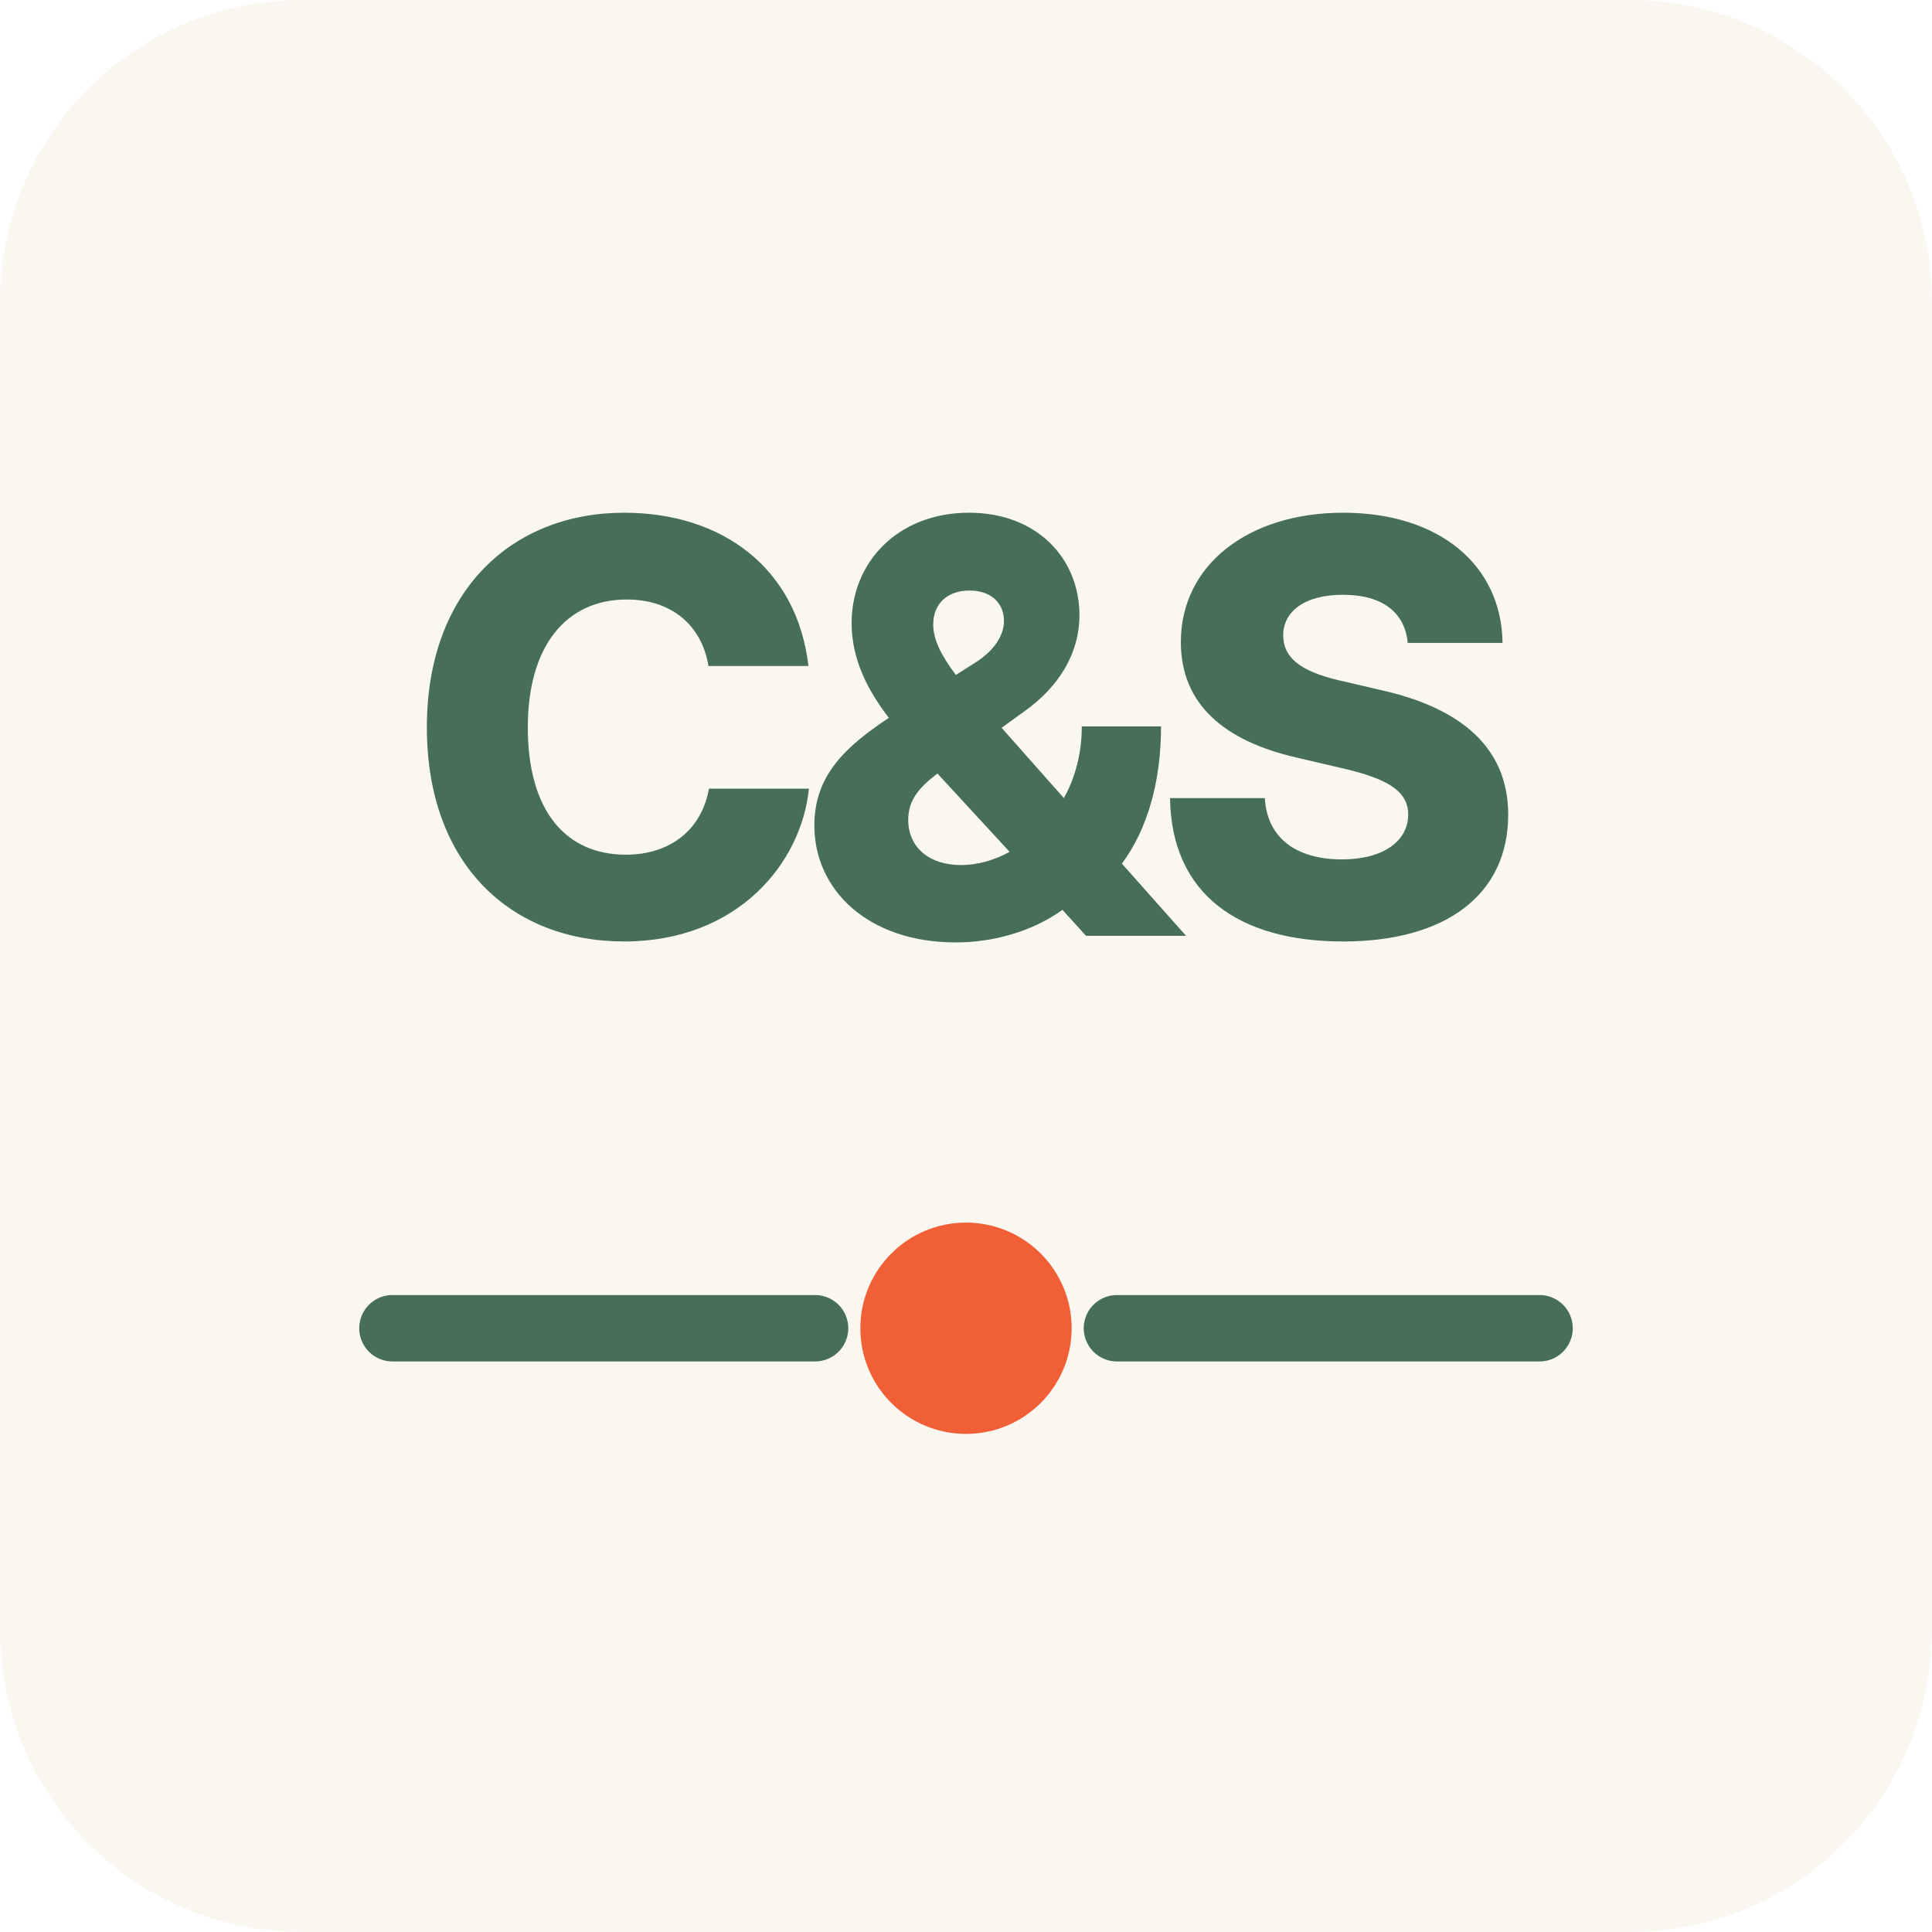
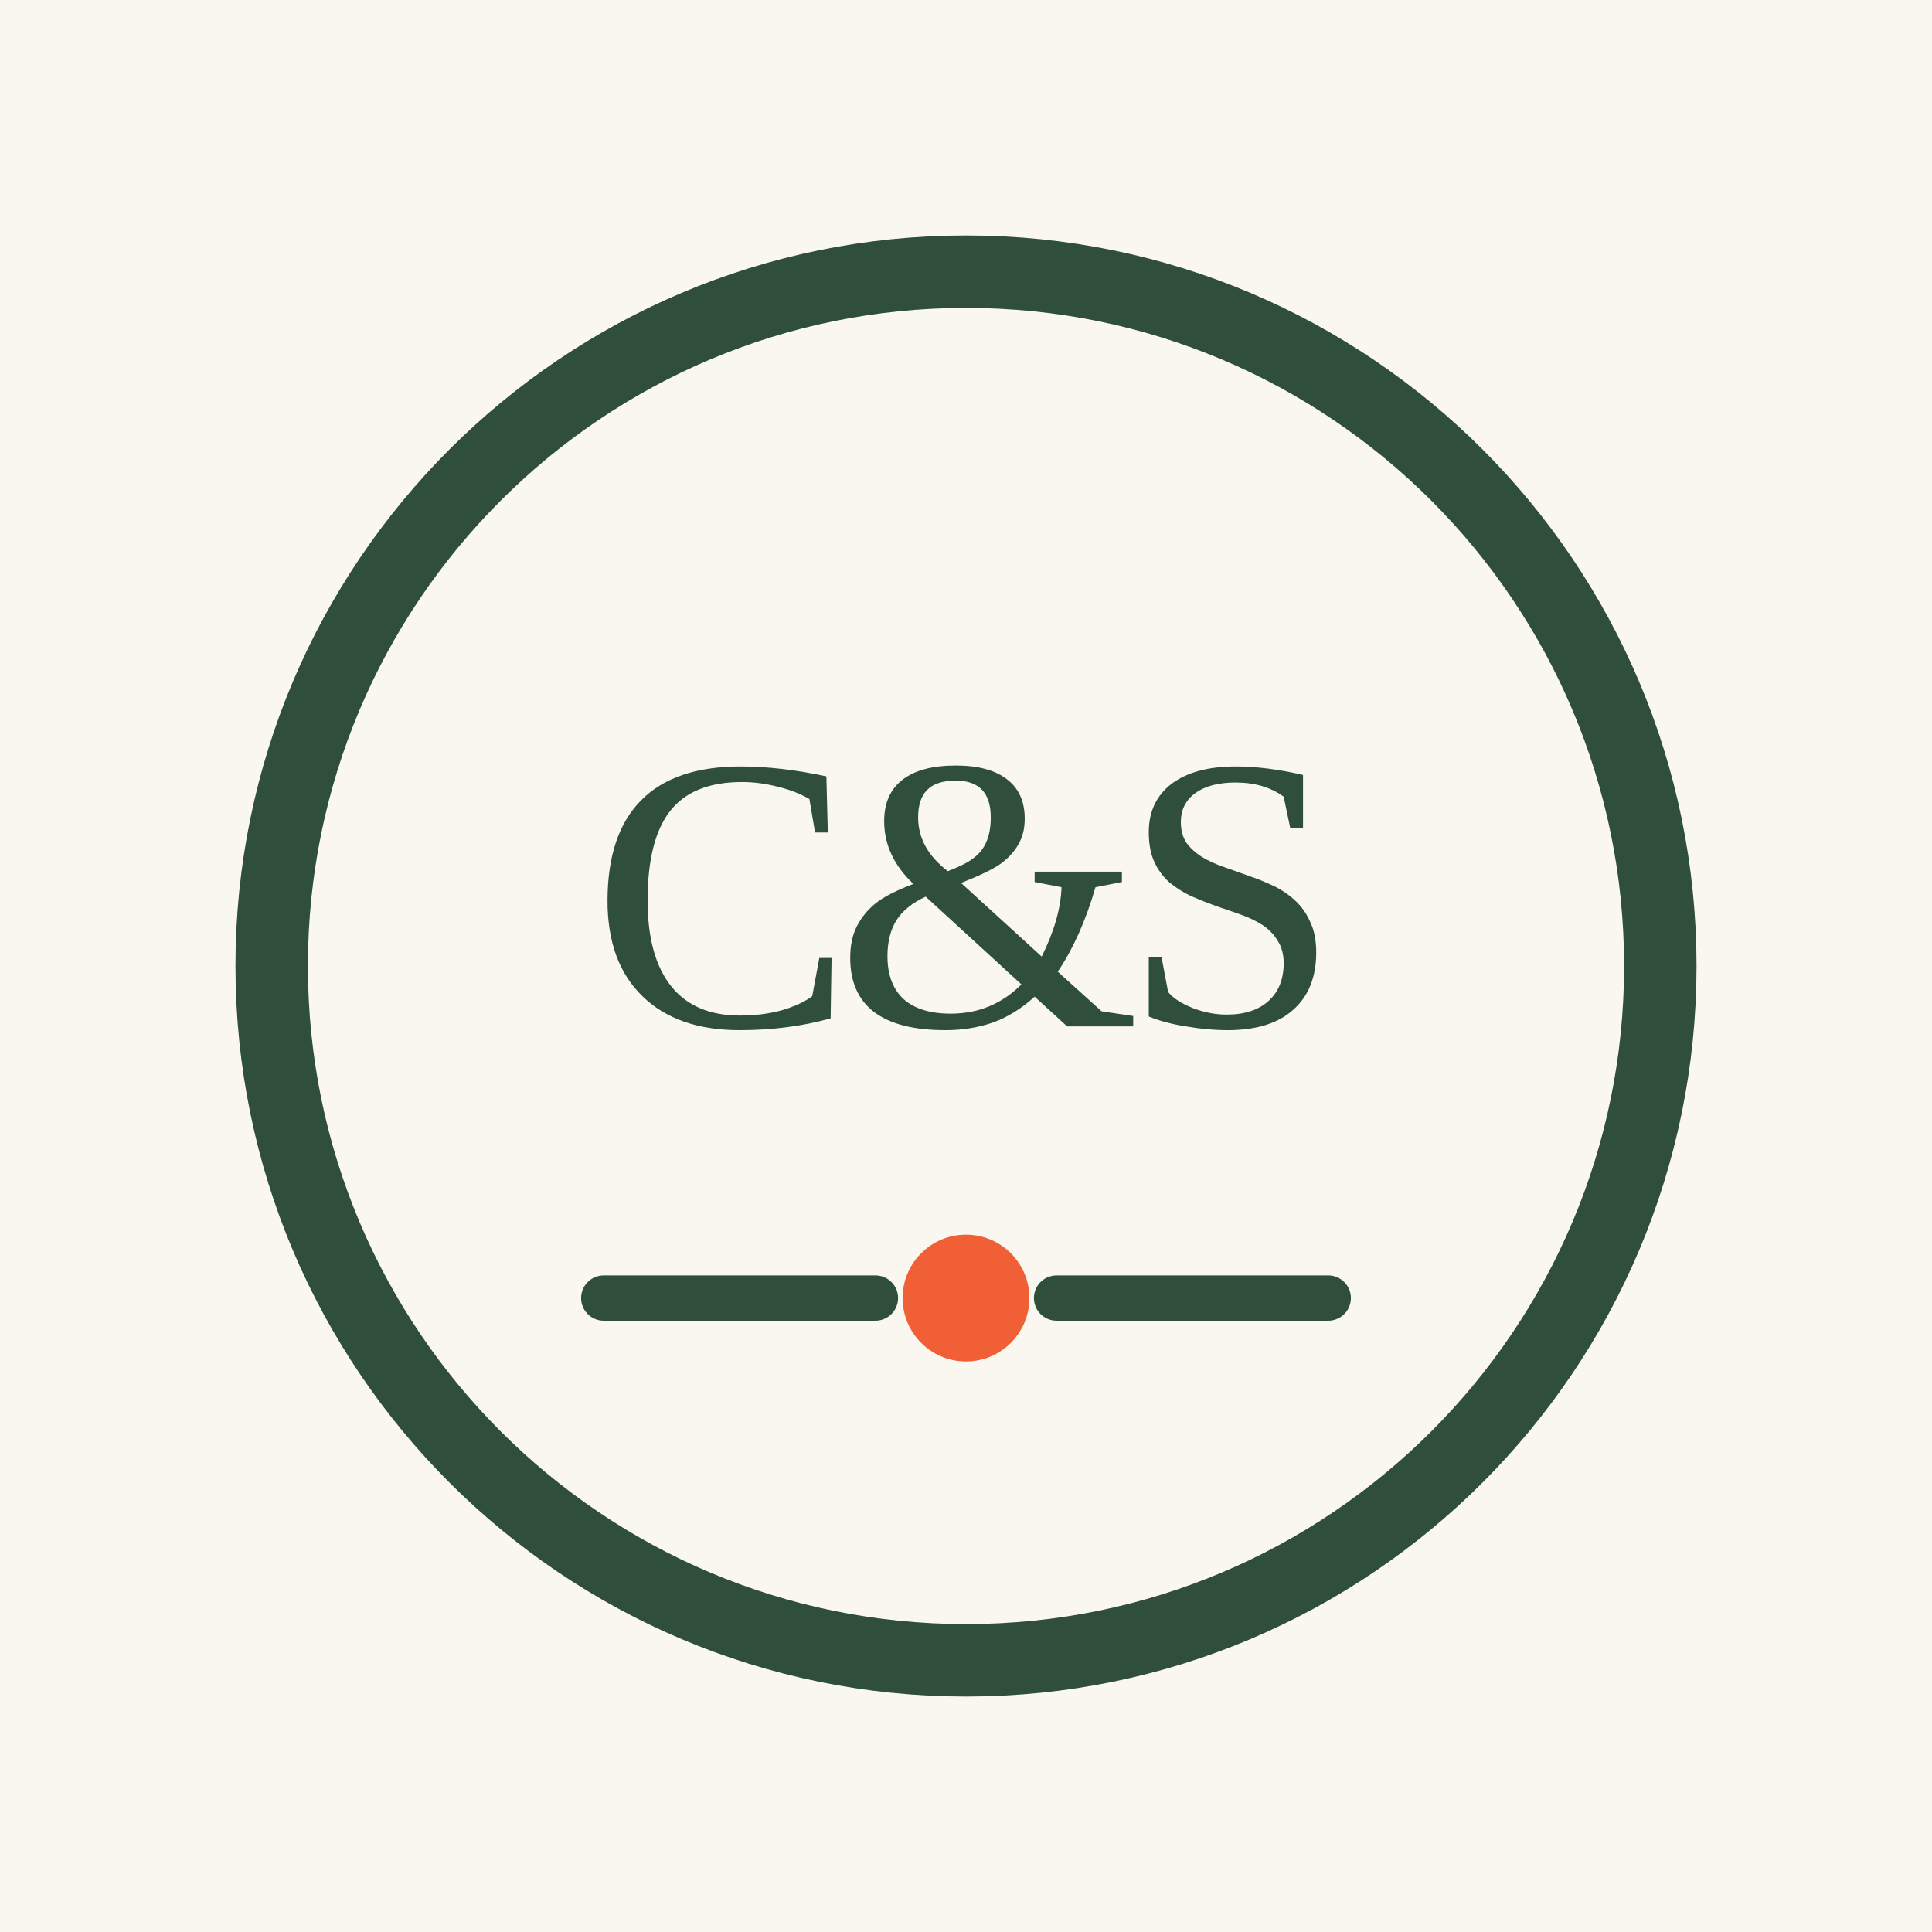
<svg xmlns="http://www.w3.org/2000/svg" viewBox="0 0 64 64" role="img" aria-label="Create and Seek favicon">
-   <rect width="64" height="64" rx="10" fill="#faf7f1" />
-   <text x="32" y="31" fill="#476f55" font-family="Manrope, Inter, Arial, sans-serif" font-size="19" font-weight="800" text-anchor="middle" letter-spacing="-1.2">C&amp;S</text>
-   <path d="M13 44H27" stroke="#476f55" stroke-width="2.2" stroke-linecap="round" />
-   <circle cx="32" cy="44" r="3.5" fill="#f05f35" />
-   <path d="M37 44H51" stroke="#476f55" stroke-width="2.2" stroke-linecap="round" />
+   <rect width="64" height="64" fill="#faf7f1" />
+   <circle cx="32" cy="32" r="23" fill="none" stroke="#2f4f3a" stroke-width="2.4" />
+   <text x="32" y="34" fill="#2f4f3a" font-family="Georgia, 'Times New Roman', serif" font-size="13" font-weight="400" text-anchor="middle" letter-spacing="-0.6">C&amp;S</text>
+   <path d="M20 43H29" stroke="#2f4f3a" stroke-width="1.5" stroke-linecap="round" />
+   <circle cx="32" cy="43" r="2.1" fill="#f05f35" />
+   <path d="M35 43H44" stroke="#2f4f3a" stroke-width="1.5" stroke-linecap="round" />
</svg>
